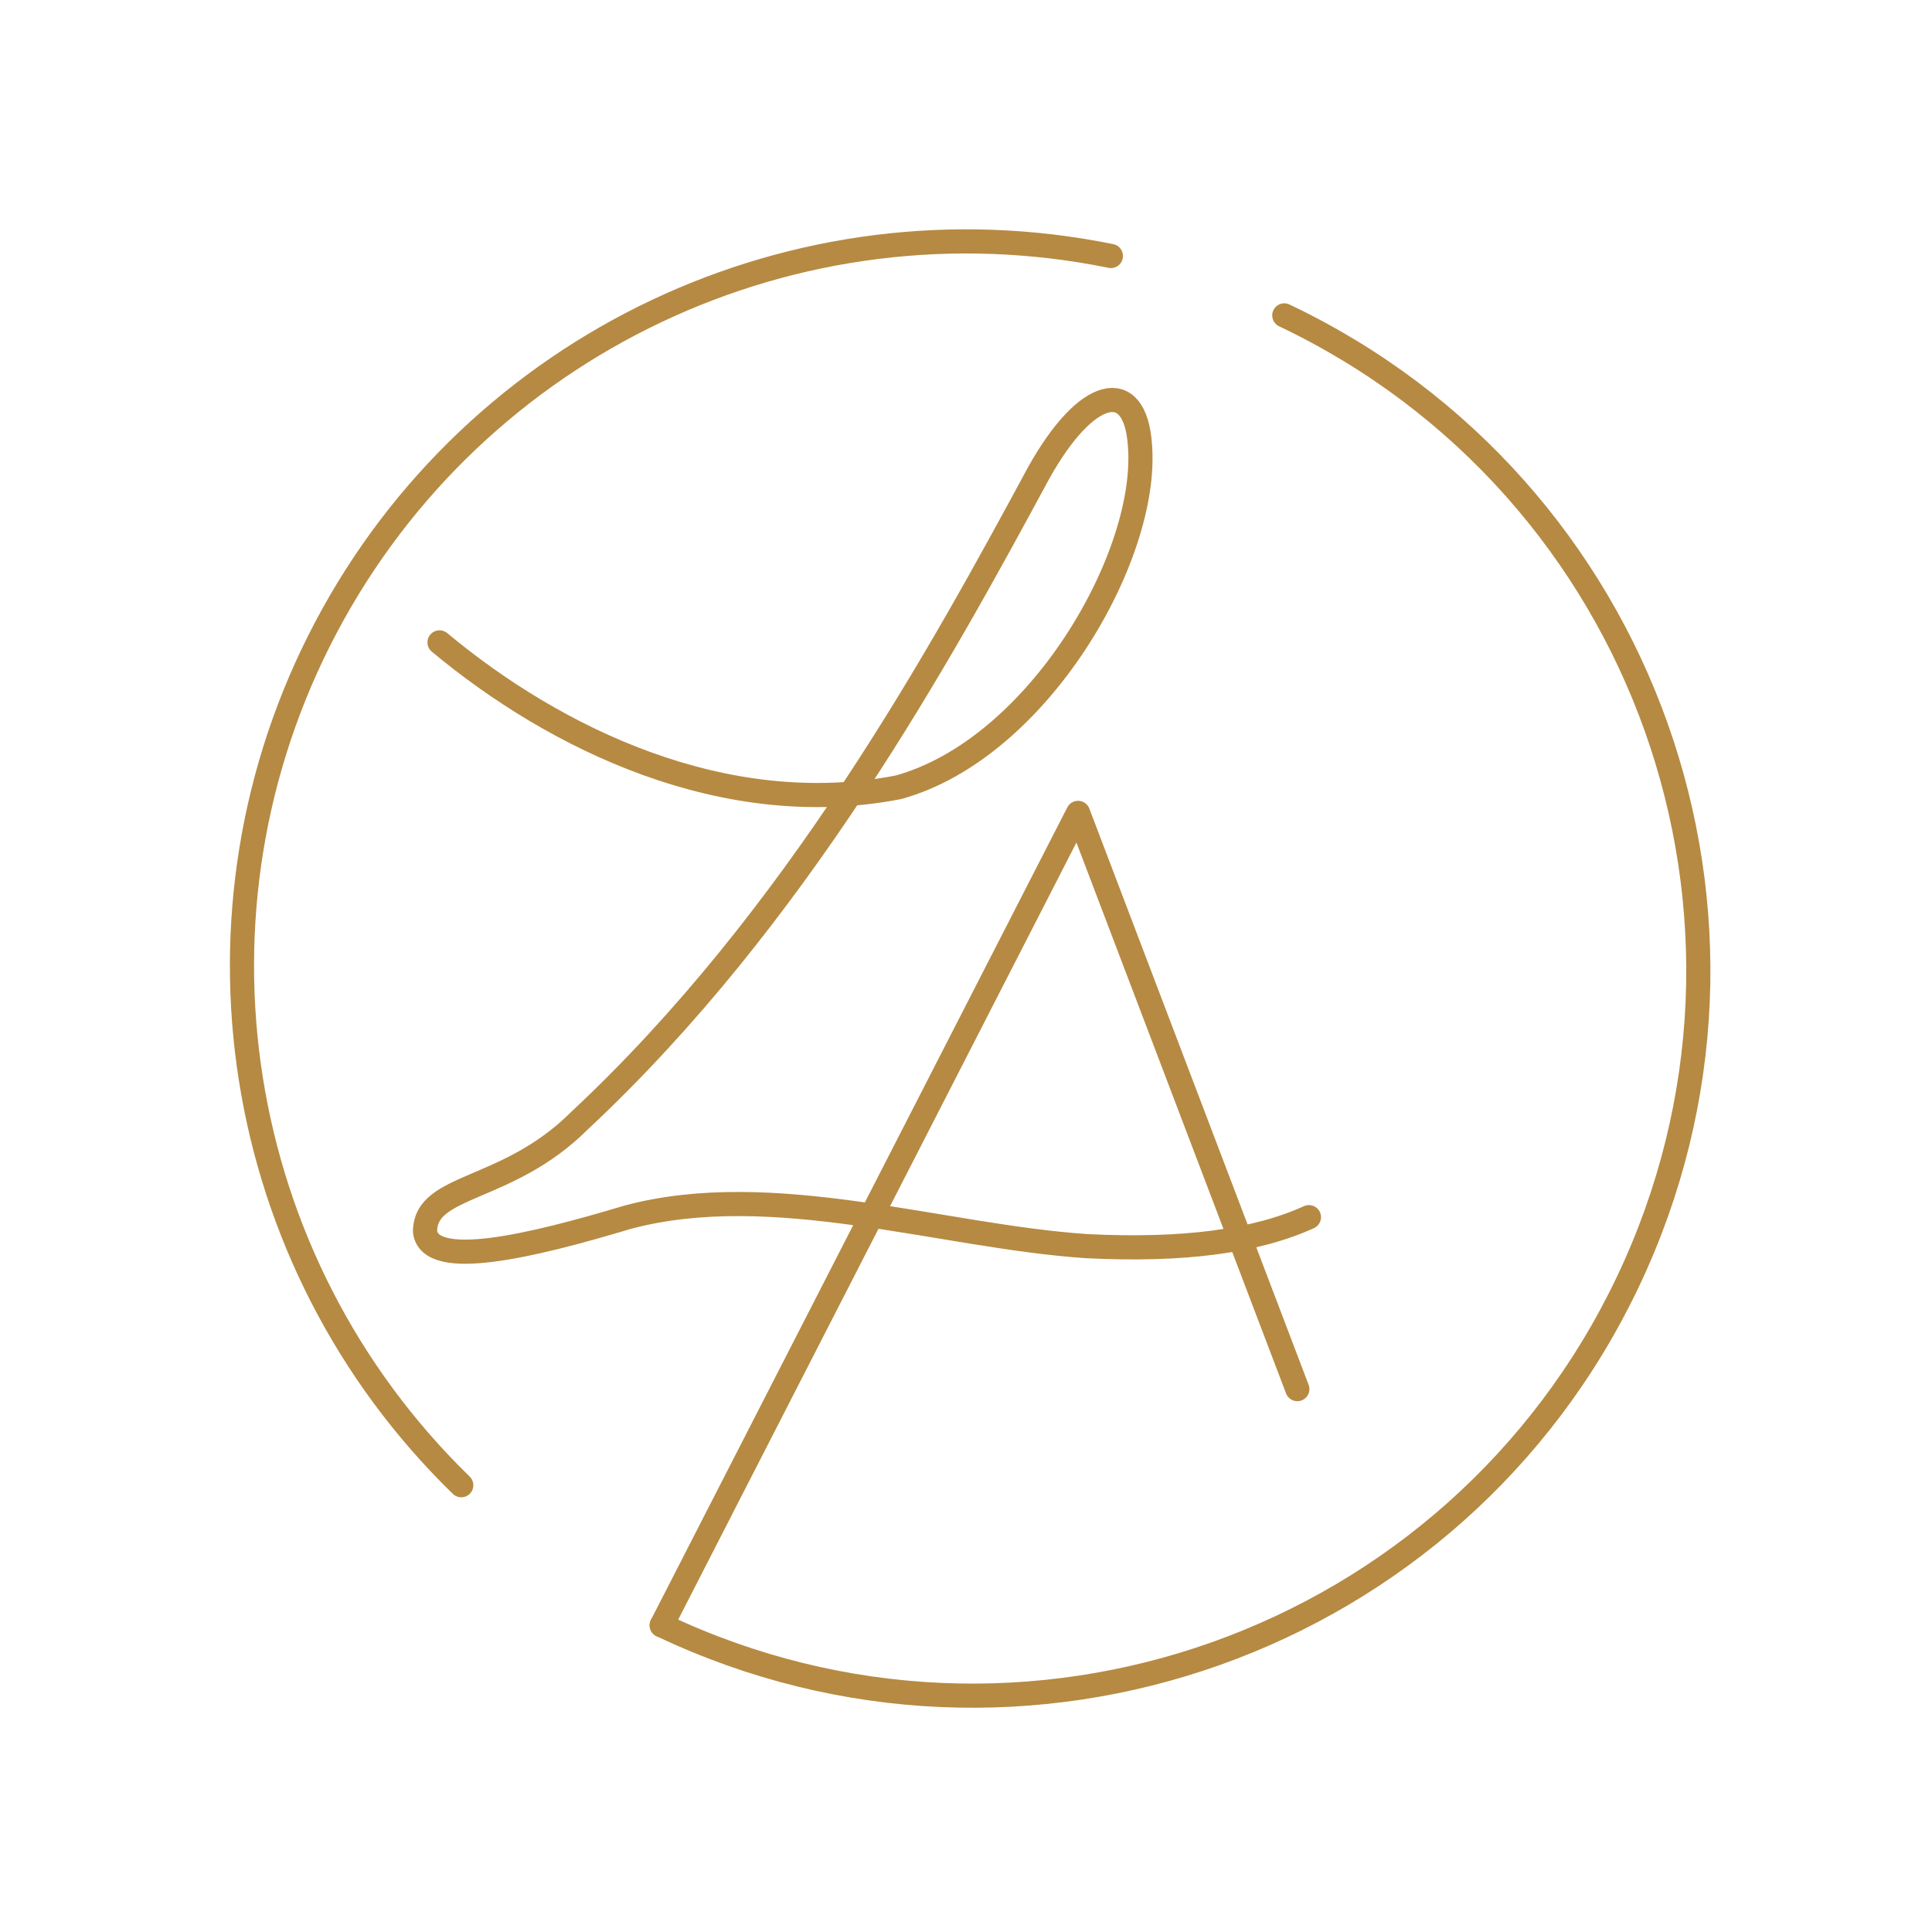
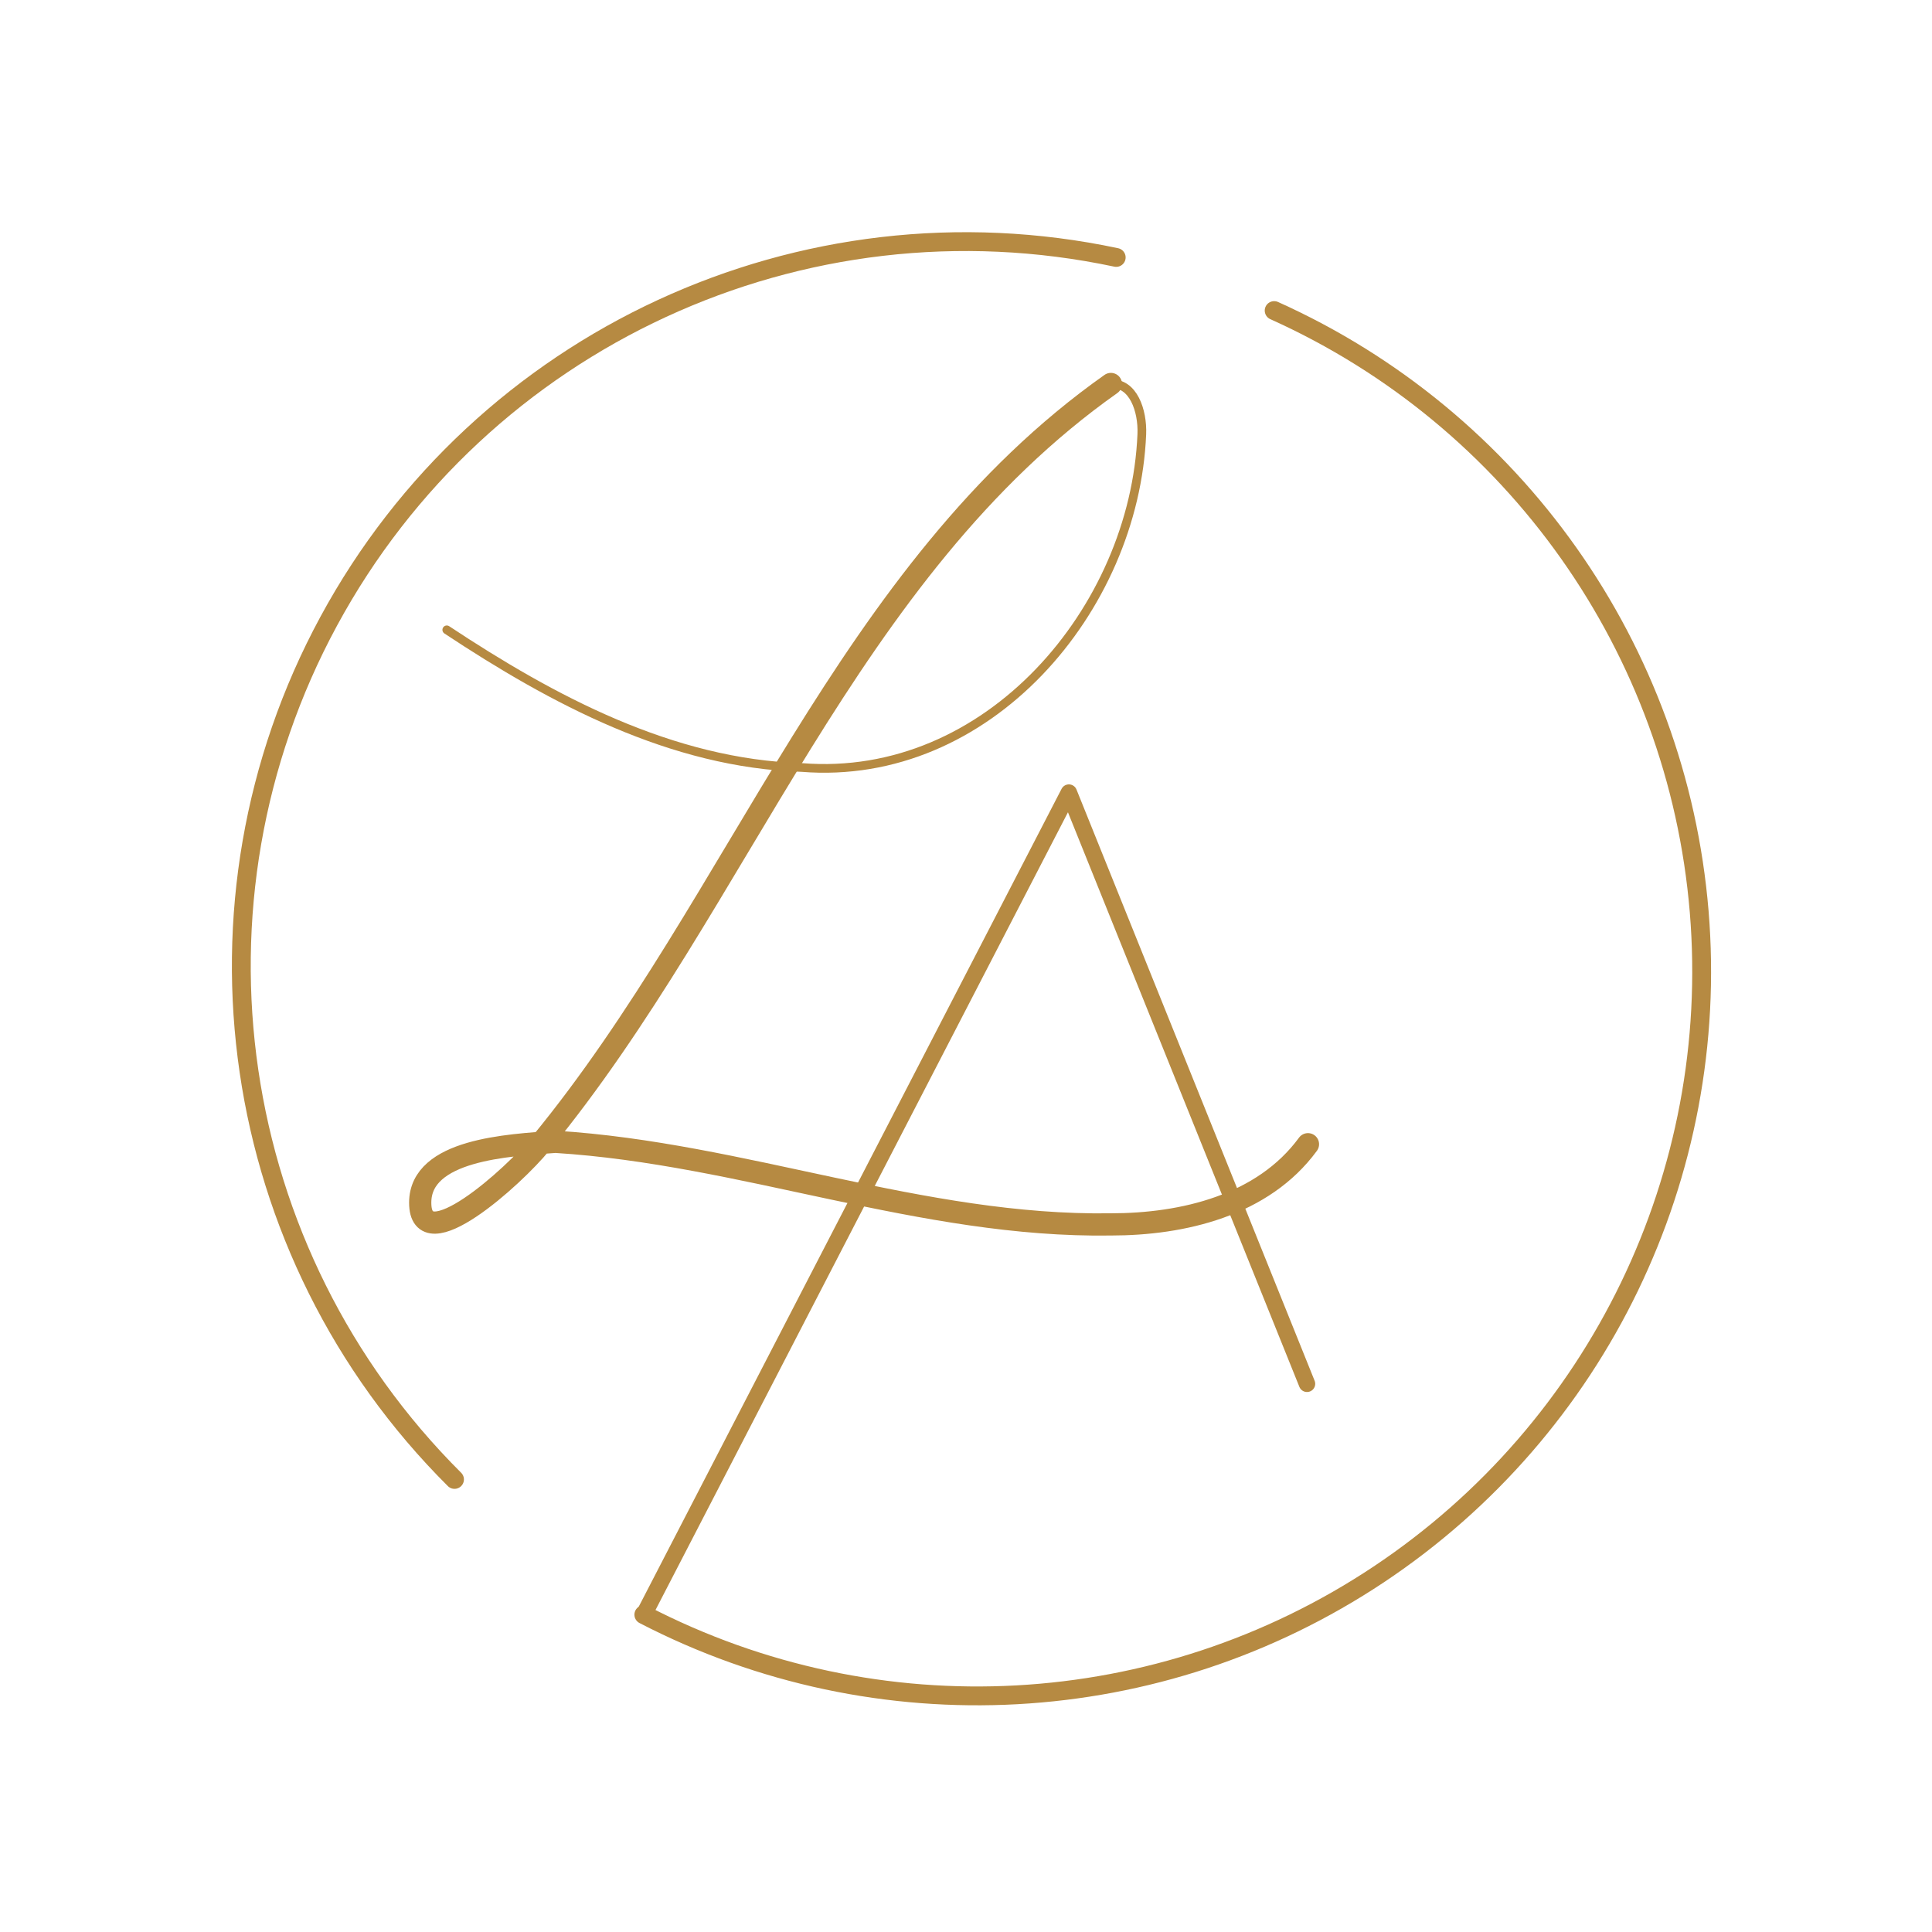
<svg xmlns="http://www.w3.org/2000/svg" viewBox="0 0 400 400" role="img" aria-label="Logo Letícia Arthuso">
-   <g fill="none" stroke="#B68A42" stroke-width="5" stroke-linecap="round" stroke-linejoin="round">
-     <path d="M230 53A150 150 0 0 0 95.500 307.500" />
-     <path d="M137 336.500A150 150 0 0 0 265.900 65.300" />
-     <path d="M137 336.500L223.200 168.300L268.600 287.600" />
-     <path d="M91 133C115 153 150 170 186 163C215 155 238 115 236 92C235 78 225 80 215 98C195 135 165 190 120 232C105 247 88 245 88 255C89 263 110 258 130 252C160 244 195 256 225 258C245 259 260 257 271 252" />
+   <g fill="none" stroke="#B68A42" stroke-linecap="round" stroke-linejoin="round">
+     <path stroke-width="3.9" d="M231.1 53.3A150 150 0 0 0 94.1 306.3" />
+     <path stroke-width="3.9" d="M133.3 334.3A150 150 0 1 0 263.8 64.3" />
+     <path stroke-width="3.4" d="M133.3 334.3L221.3 164.1L270.6 286.5" />
+     <path stroke-width="1.8" d="M92.5 130.4C114.4 144.9 139.1 158.1 166 158.9C204.5 162 234.9 126.2 236.4 89.9C236.6 85 234.6 79.2 230 79.5" />
+     <path stroke-width="4.6" d="M230 79.5C175.2 118.2 153.4 186.3 112 236.7C106.3 243.7 87 261 87 249C87 238 105.2 237.1 115 236.4C153.8 238.8 190.9 254.1 230 253.5C244.9 253.5 261.5 249.6 270.8 236.9" />
  </g>
</svg>
